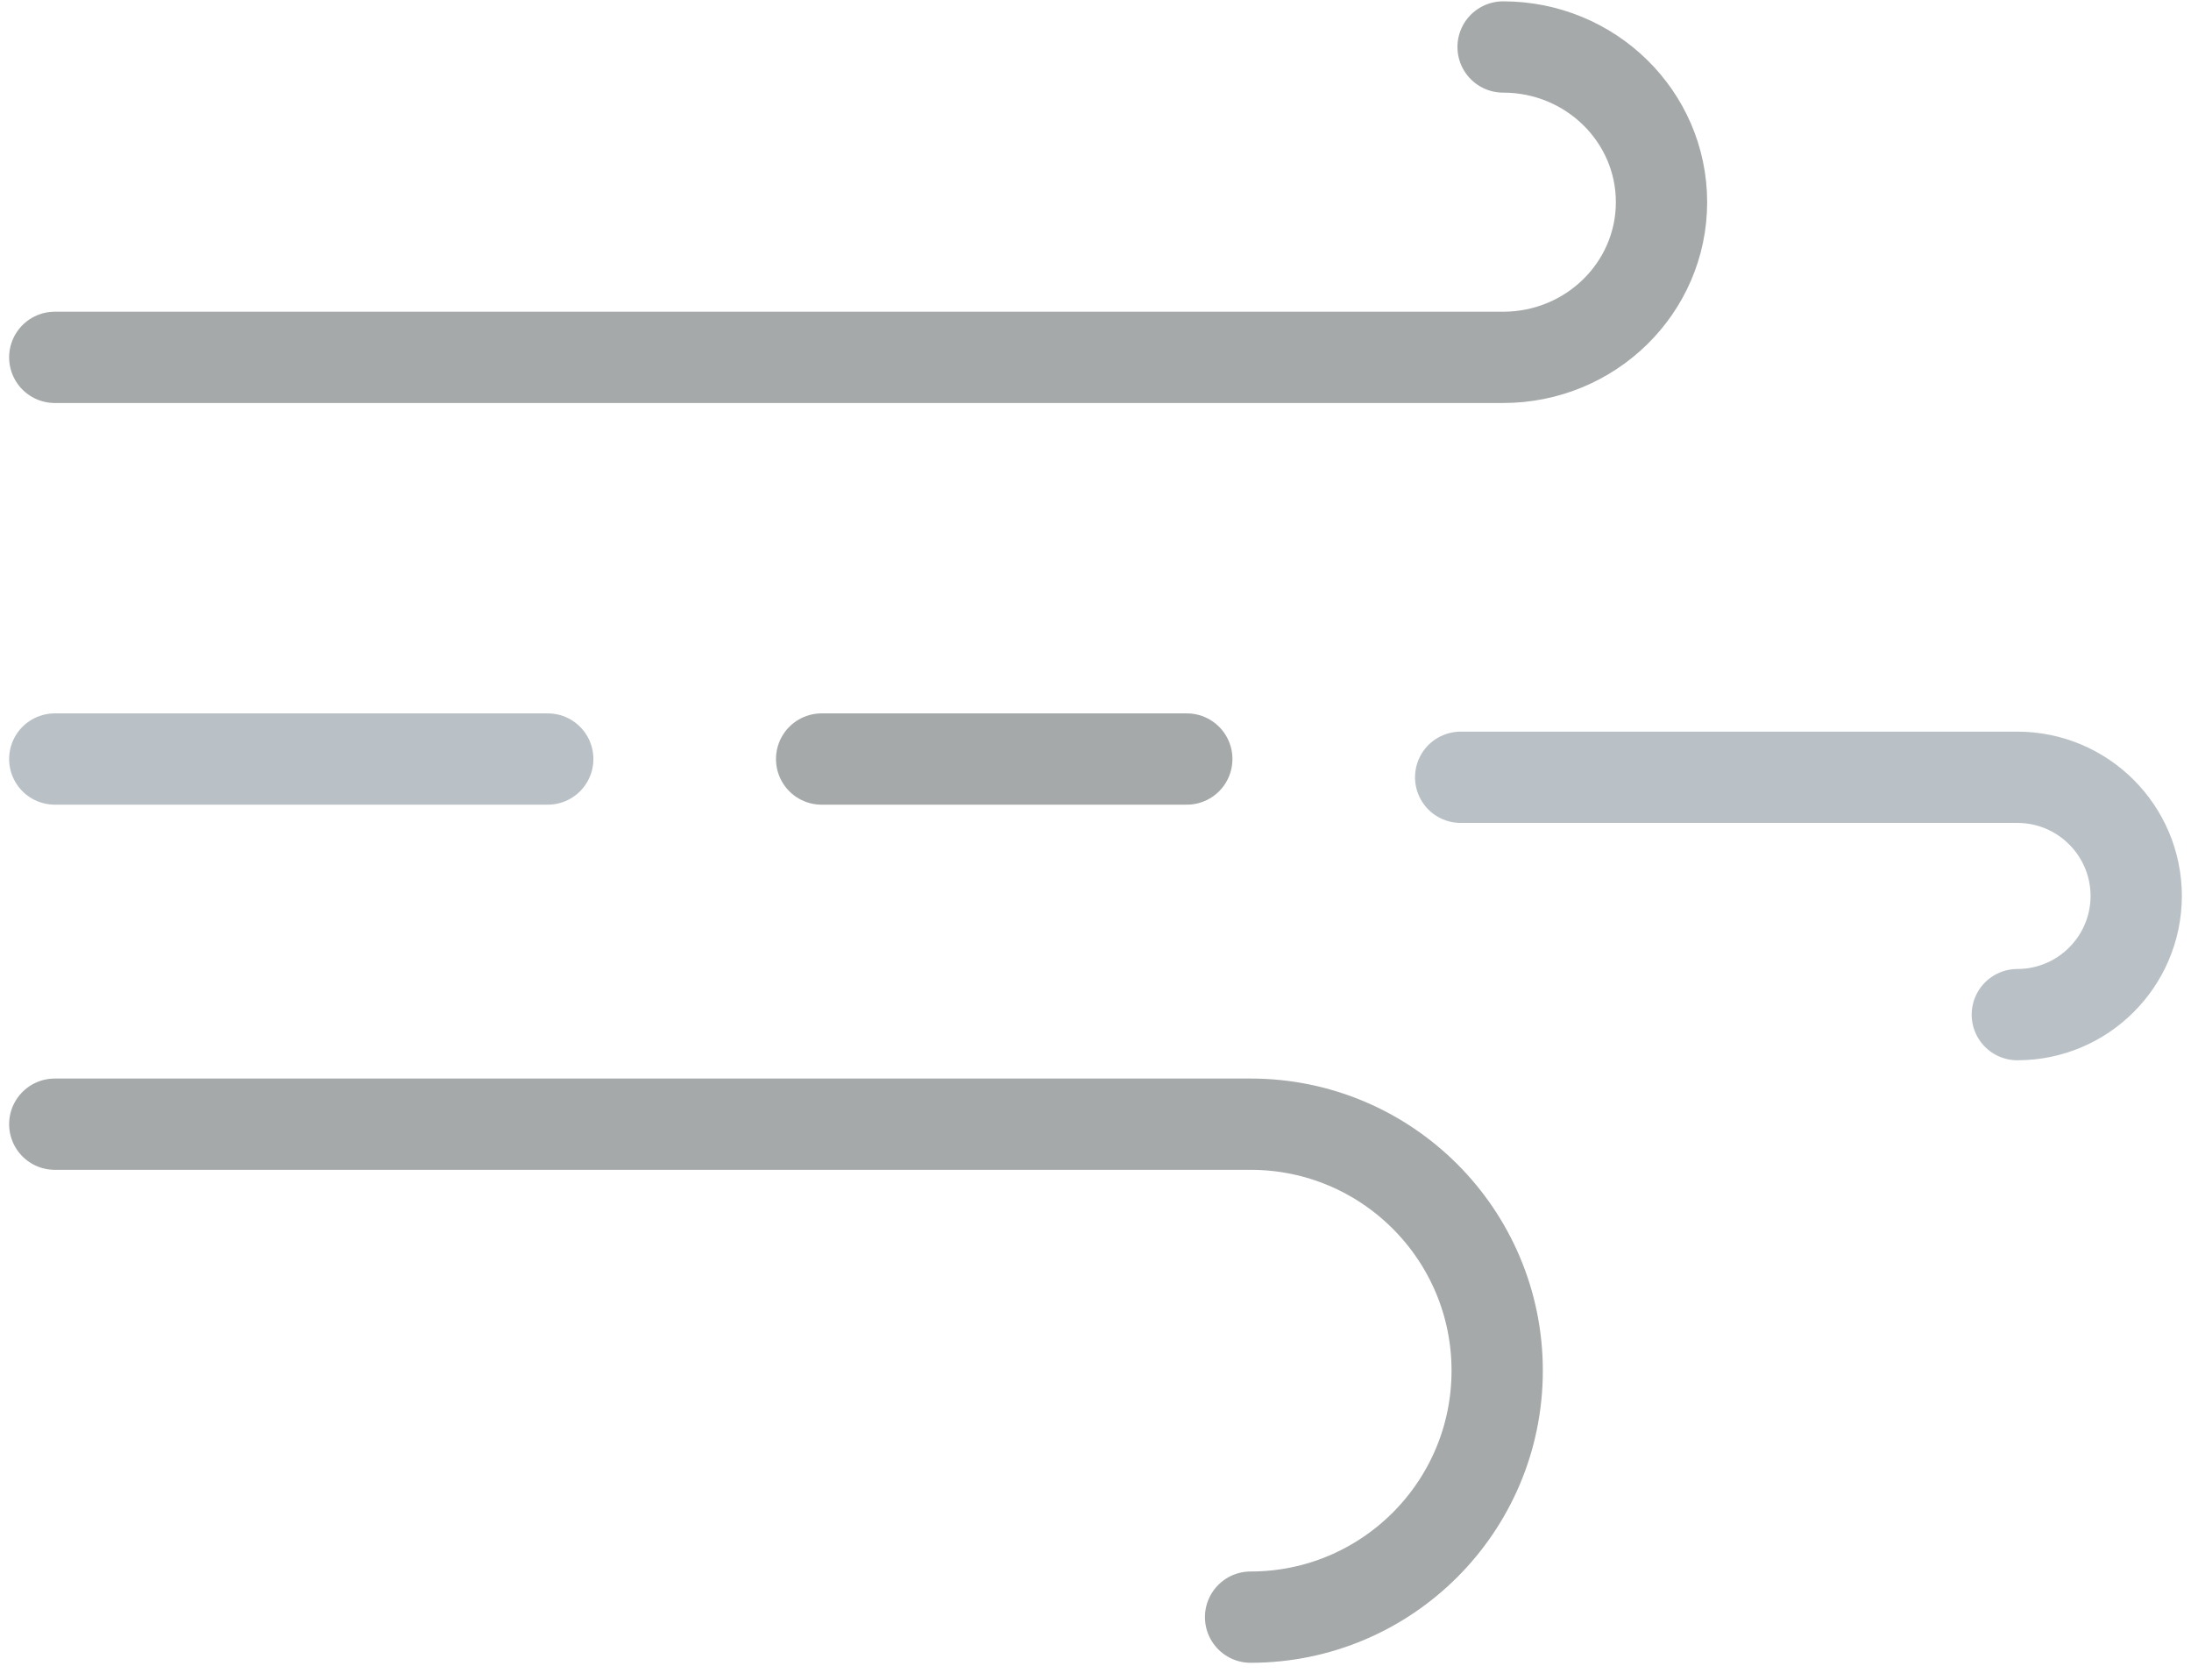
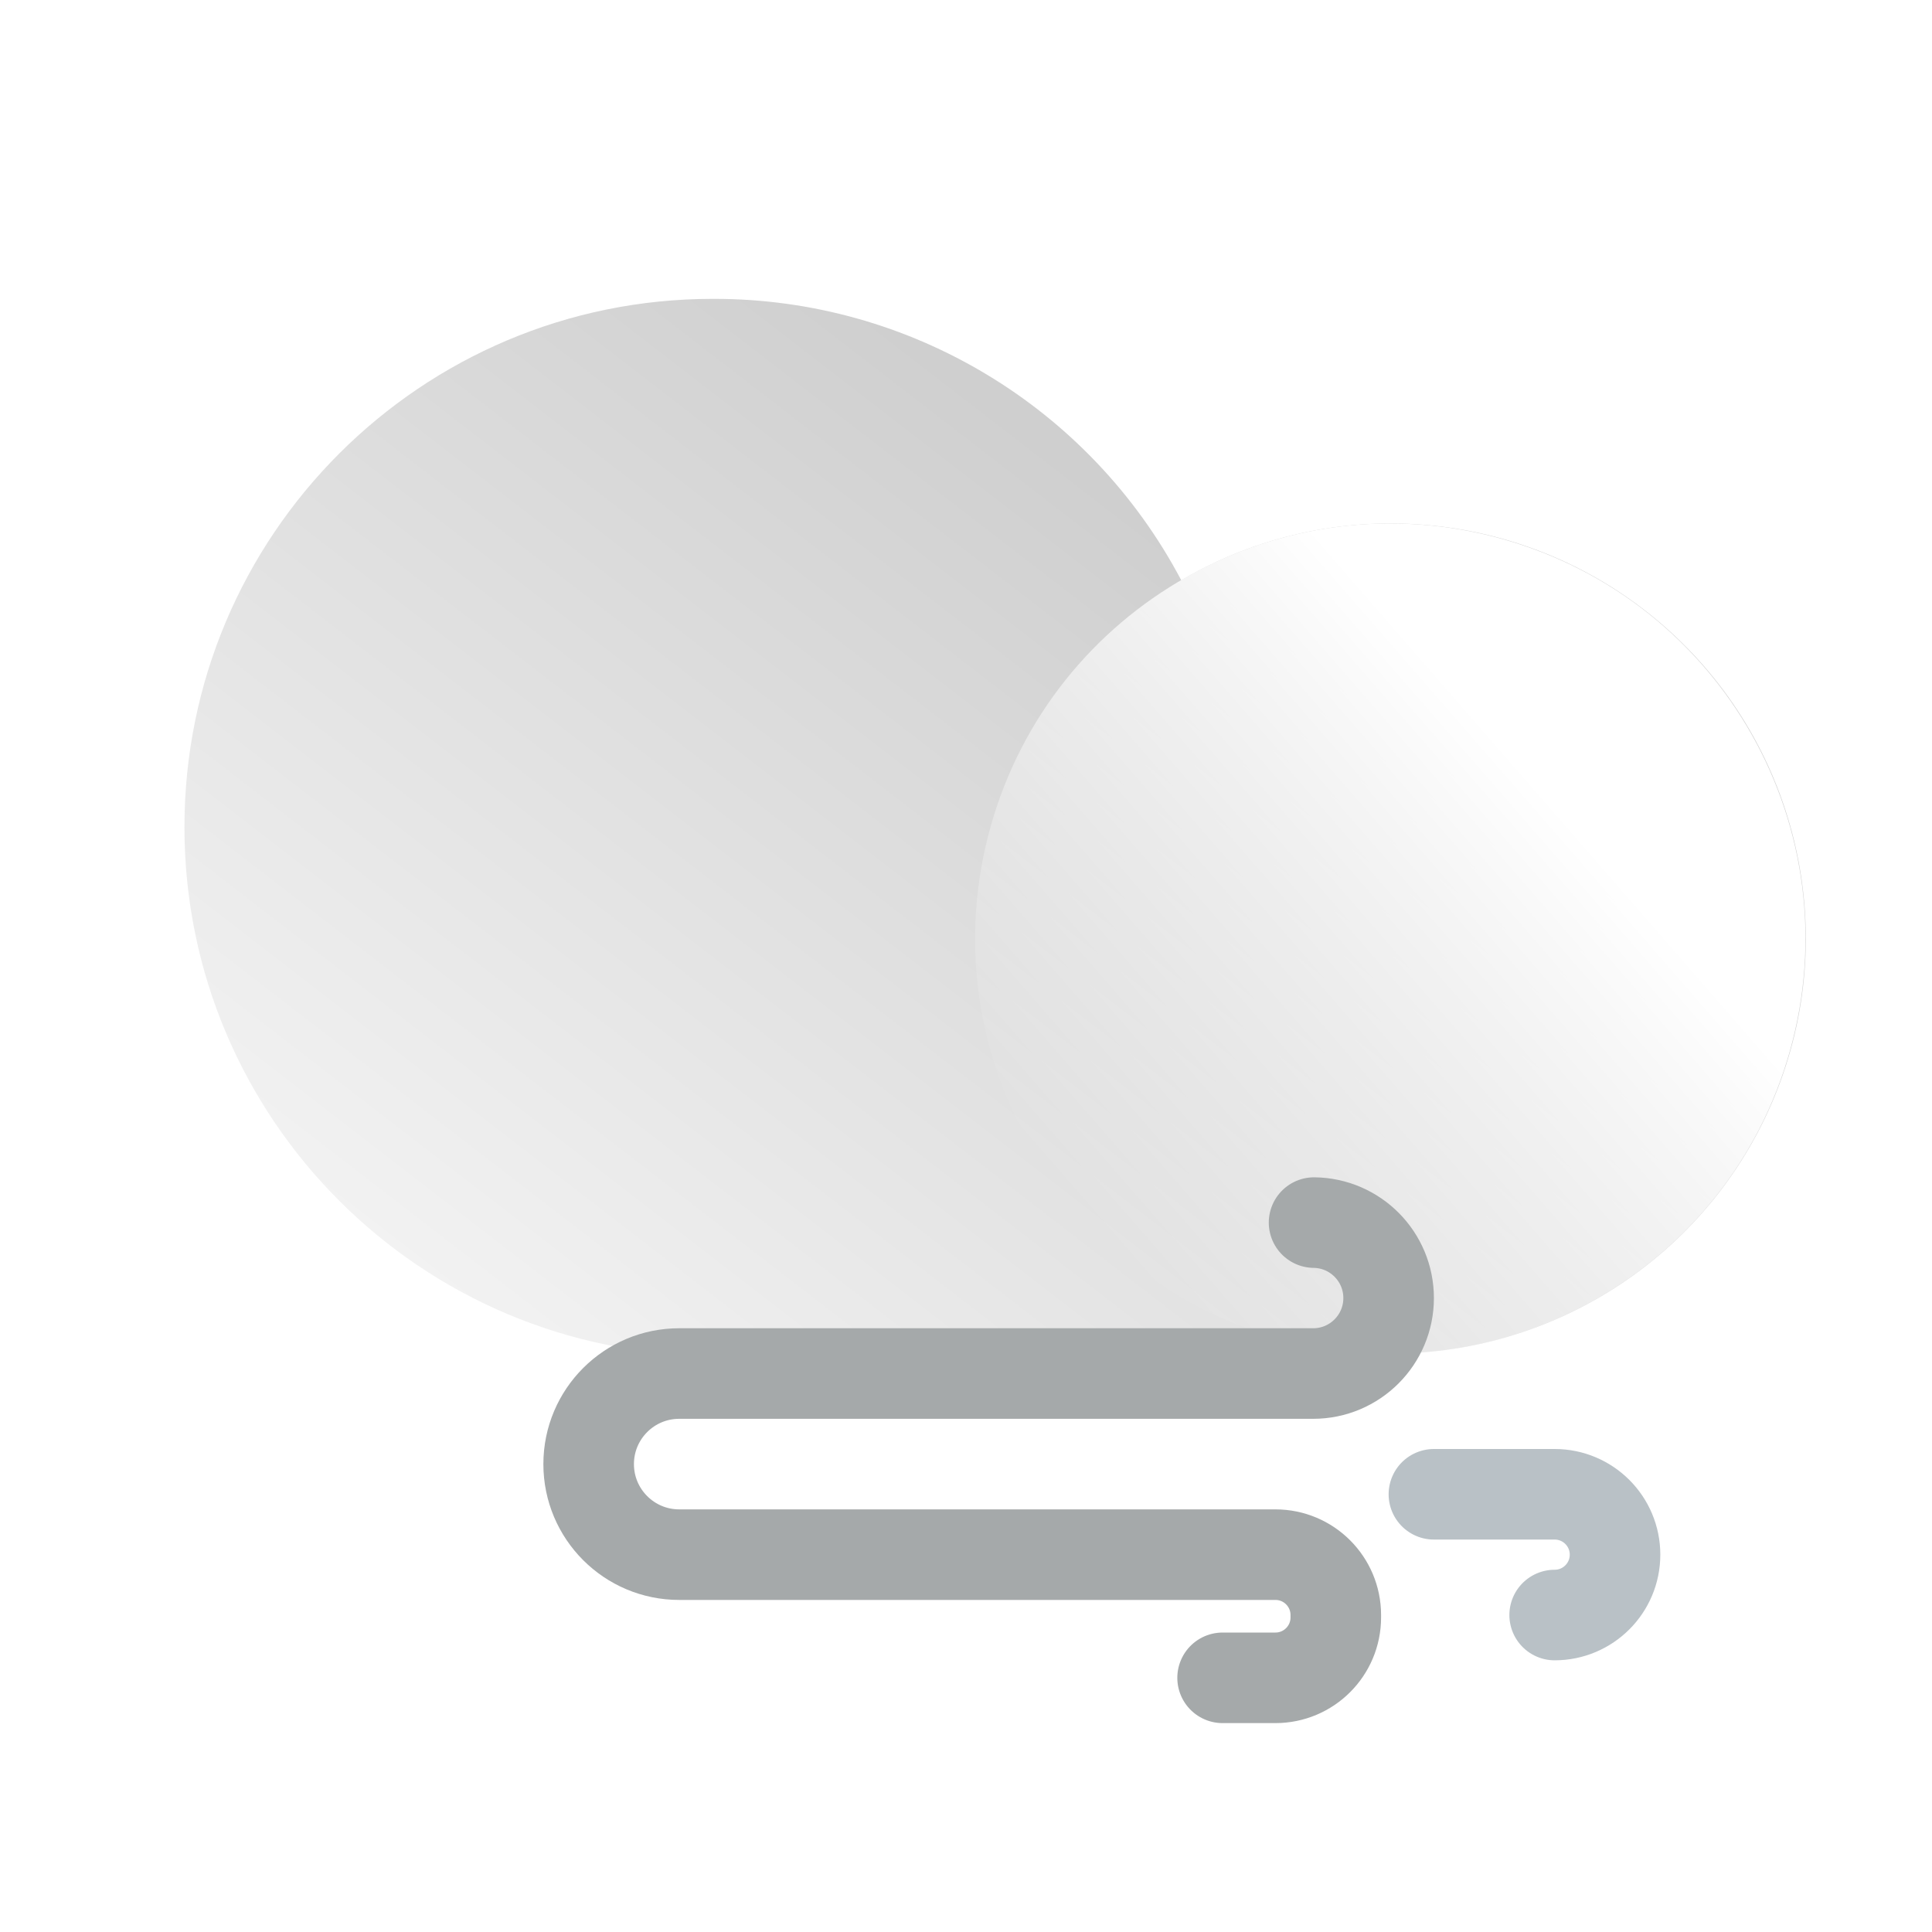
- <svg xmlns="http://www.w3.org/2000/svg" width="120px" height="92px" viewBox="0 0 120 92" version="1.1">
-   <g id="Page-1" stroke="none" stroke-width="1" fill="none" fill-rule="evenodd" stroke-linecap="round">
-     <g id="2682842---breeze-fast-speed-weather-wind-windy" transform="translate(3, 2)" stroke-width="5">
-       <path d="M0,59.573 L65.494,59.573 C72.953,59.573 79,65.617 79,73.073 L79,73.073 C79,80.528 72.953,86.573 65.494,86.573" id="Path" stroke="#A5A9AA" />
-       <path d="M79.324,0.573 C84.116,0.573 88,4.378 88,9.073 L88,9.073 C88,13.767 84.116,17.573 79.324,17.573 L0,17.573" id="Path" stroke="#A5A9AA" />
-       <path d="M77,40.573 L107.488,40.573 C111.084,40.573 114,43.488 114,47.085 L114,47.085 C113.987,50.672 111.075,53.573 107.488,53.573" id="Path" stroke="#B9C1C6" />
-       <path d="M42,39.573 L62,39.573" id="Path" stroke="#A5A9AA" />
-       <path d="M0,39.573 L27,39.573" id="Path" stroke="#B9C1C6" fill="#D8D8D8" />
-     </g>
-   </g>
+ <svg xmlns="http://www.w3.org/2000/svg" data-name="Layer 1" id="Layer_1" viewBox="0 0 64 64">
+   <defs>
+     <style>.cls-1{fill:url(#linear-gradient);}.cls-2{fill:url(#linear-gradient-2);}.cls-3,.cls-4{fill:none;stroke-linecap:round;stroke-miterlimit:10;stroke-width:3px;}.cls-3{stroke:#a5a9aa;}.cls-4{stroke:#b9c1c6;}</style>
+     <linearGradient gradientTransform="matrix(-1, 0, 0, 1, -674.03, 0)" gradientUnits="userSpaceOnUse" id="linear-gradient" x1="-693.28" x2="-714.37" y1="46.39" y2="19.08">
+       <stop offset="0" stop-color="#f2f2f2" />
+       <stop offset="1" stop-color="#cfcfcf" />
+     </linearGradient>
+     <linearGradient gradientTransform="matrix(0, -1, -1, 0, 57.83, -683.88)" gradientUnits="userSpaceOnUse" id="linear-gradient-2" x1="-719.07" x2="-707.45" y1="5.56" y2="23.2">
+       <stop offset="0.02" stop-color="#fff" />
+       <stop offset="1" stop-color="#fff" stop-opacity="0" />
+     </linearGradient>
+   </defs>
+   <path class="cls-1" d="M23.66,9.9a17.49,17.49,0,0,1,15.47,9.32A13.75,13.75,0,1,1,46,44.84l-22.39.06a17.5,17.5,0,0,1,0-35Z" />
+   <circle class="cls-2" cx="46.05" cy="31.09" r="13.75" transform="translate(3.72 67.08) rotate(-74.39)" />
+   <path class="cls-3" d="M43.53,40.5A2.5,2.5,0,0,1,46,43h0a2.5,2.5,0,0,1-2.5,2.5h-21a3,3,0,0,0-3,3h0a3,3,0,0,0,3,3H42.25a2,2,0,0,1,2,2v.08a2,2,0,0,1-2,2H40.5" />
+   <path class="cls-4" d="M51.5,53.5a2,2,0,0,0,2-2h0a2,2,0,0,0-2-2h-4" />
</svg>
